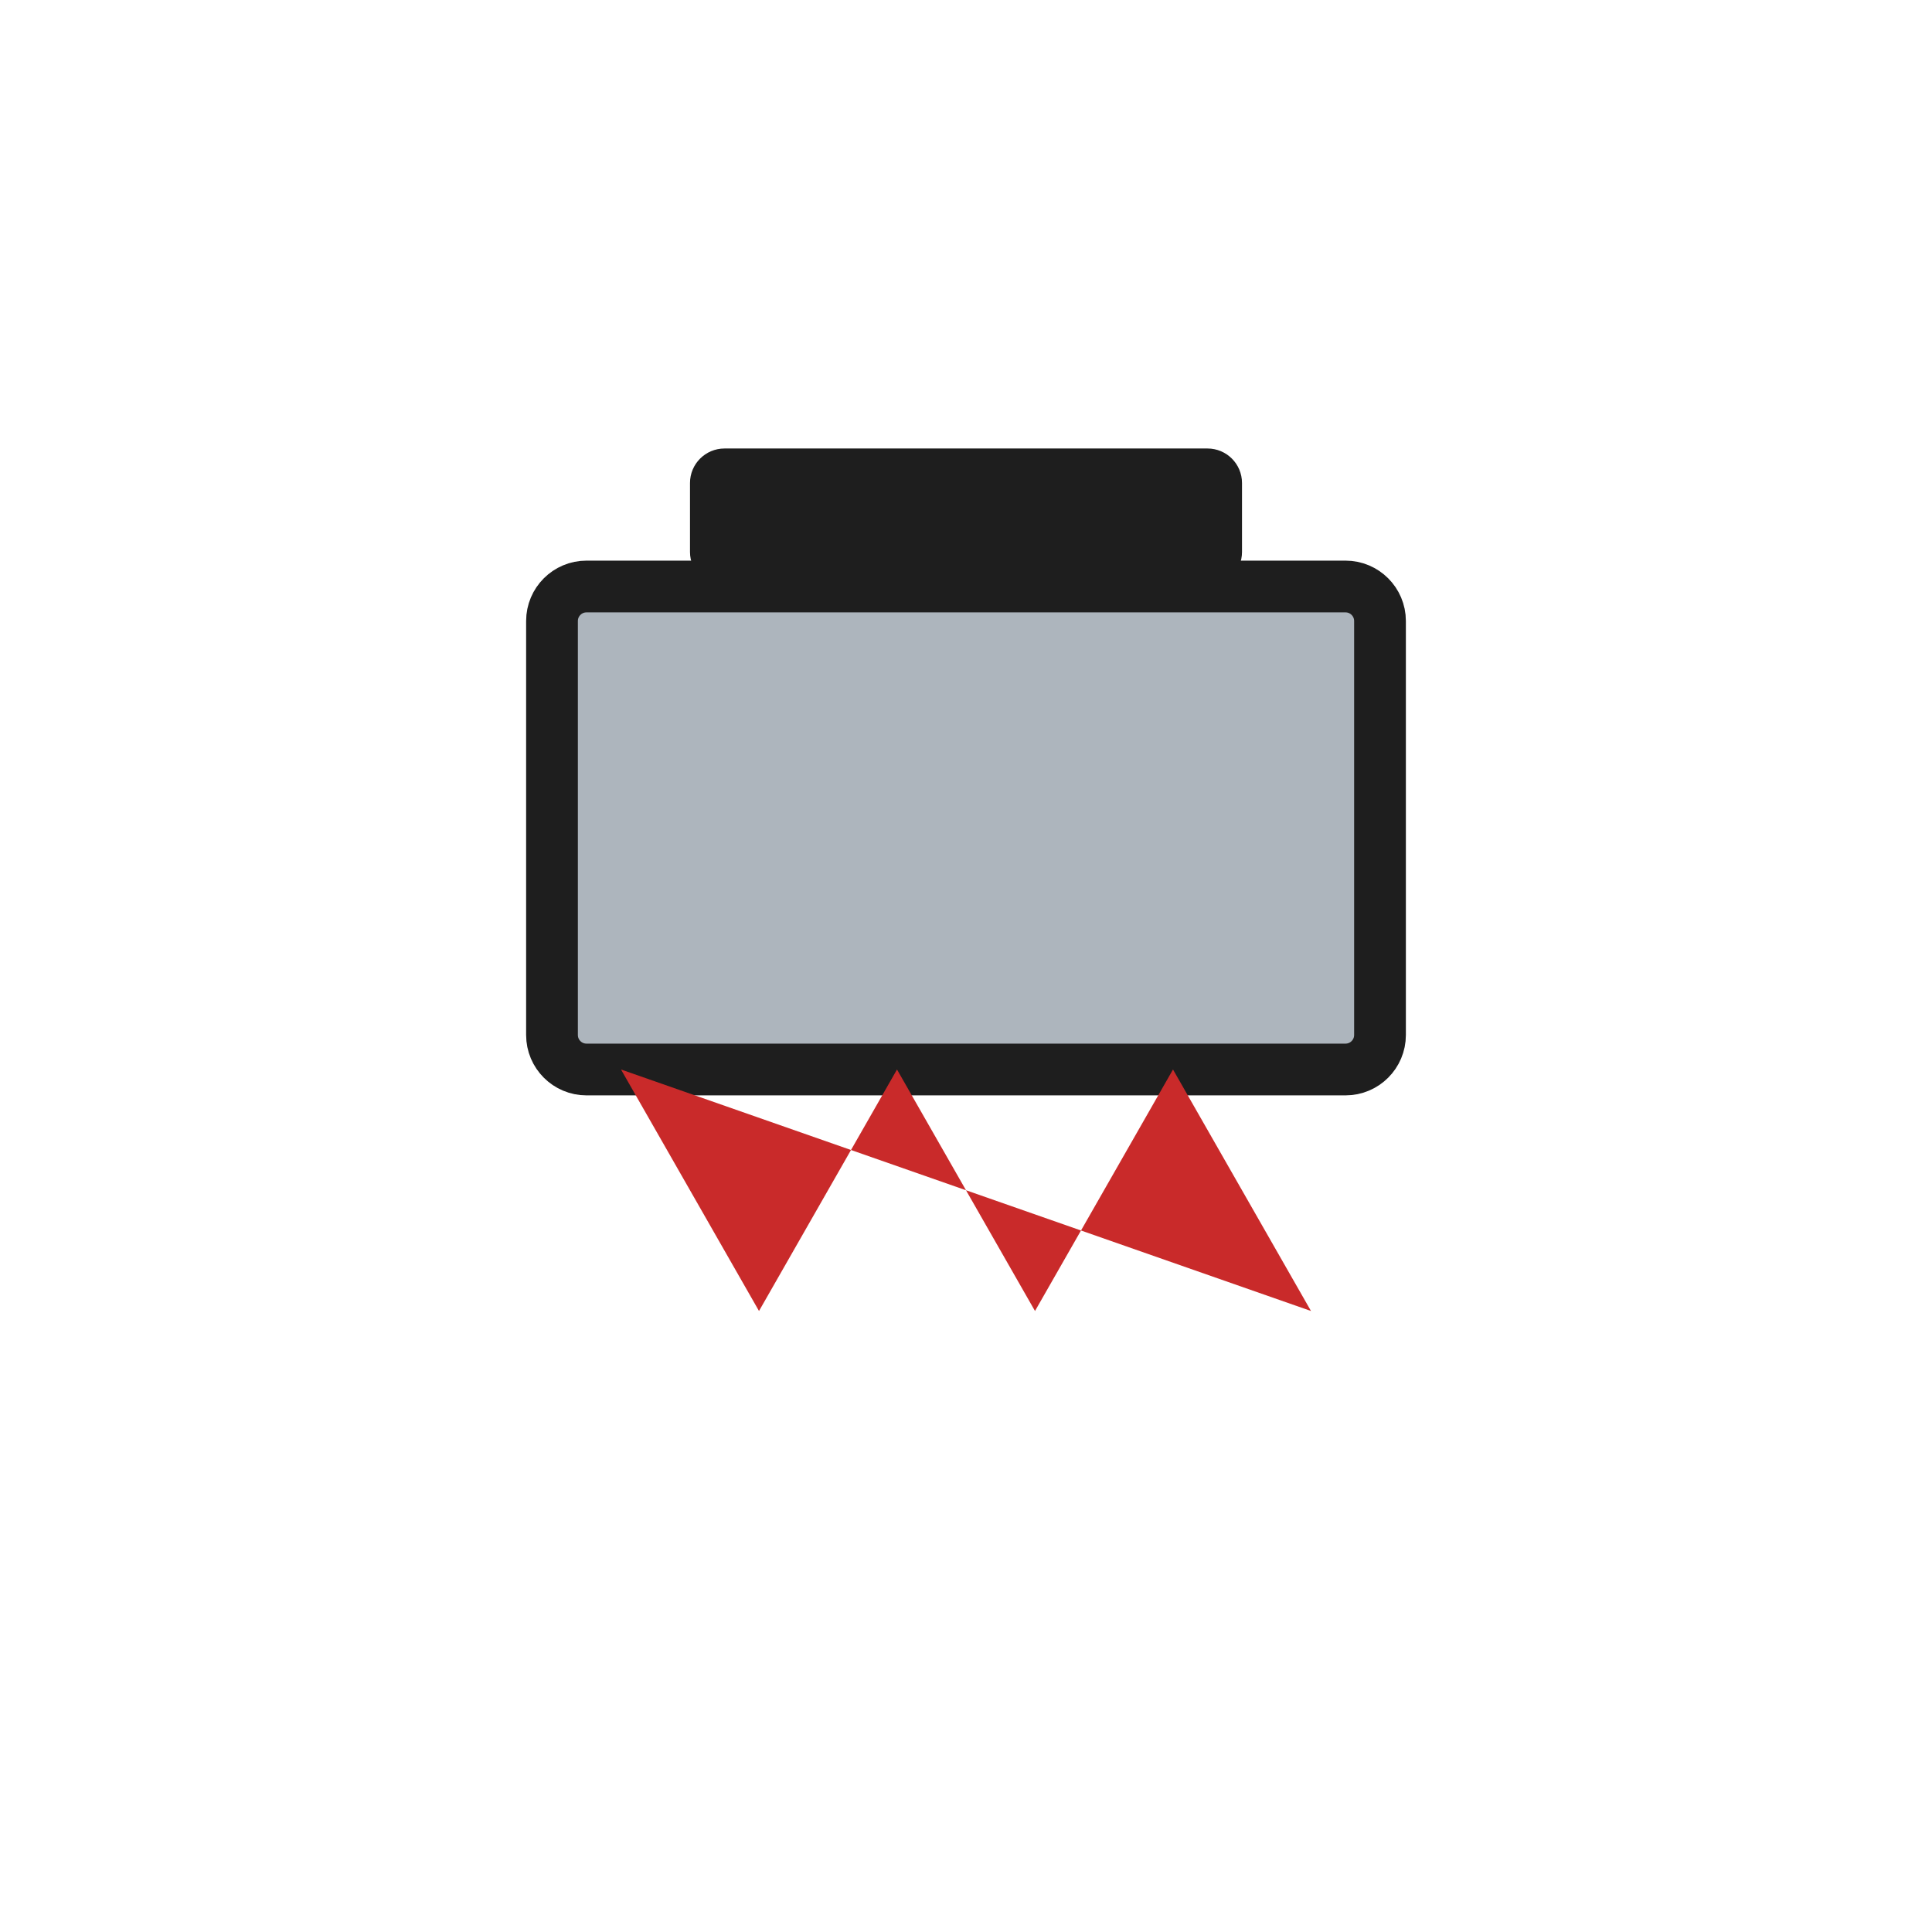
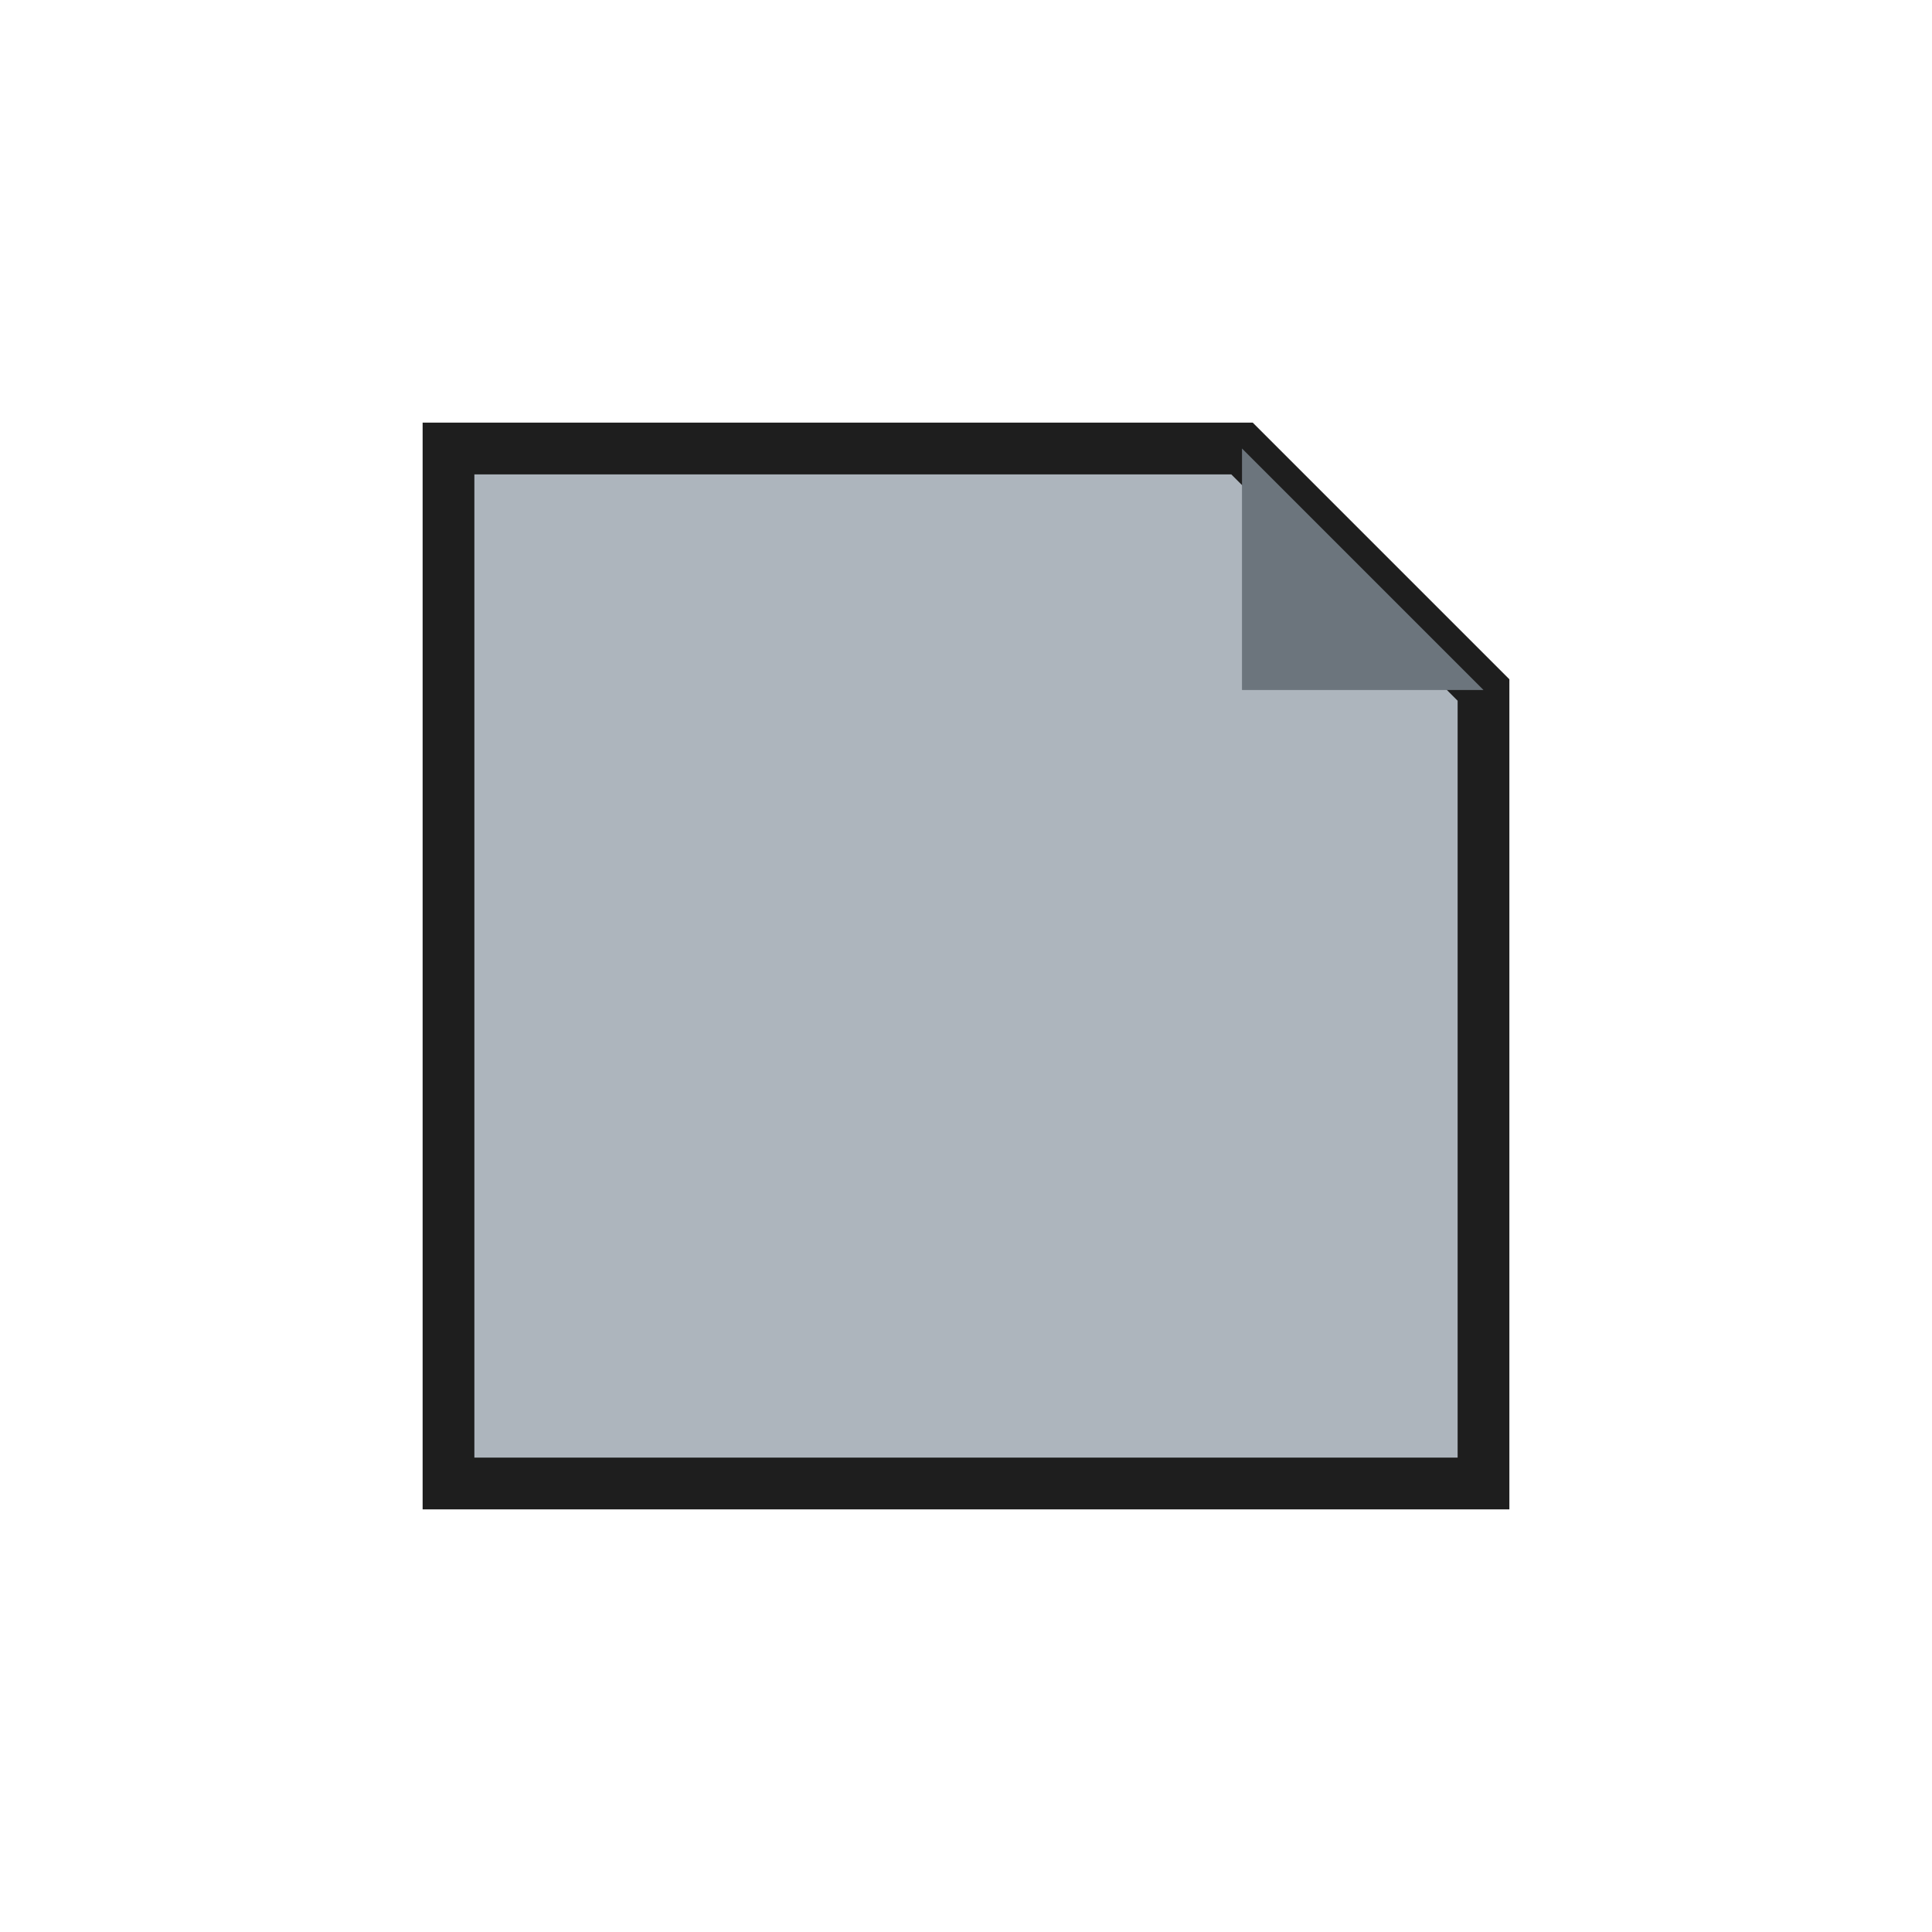
<svg xmlns="http://www.w3.org/2000/svg" viewBox="0 0 56 56" width="56" height="56">
  <g transform="translate(28, 28)">
-     <rect x="-8" y="-15" width="16" height="4" rx="1" fill="#1e1e1e" />
-     <rect x="-12" y="-11" width="24" height="14" rx="1" fill="#ADB5BD" stroke="#1e1e1e" stroke-width="1.5" />
-     <path d="M -10 3 L -6 10 L -2 3 L 2 10 L 6 3 L 10 10 Z" fill="#C92A2A" />
+     <path d="M -15 -15 L 8 -15 L 15 -8 L 15 15 L -15 15 Z" fill="#ADB5BD" stroke="#1e1e1e" stroke-width="1.5" />
+     <path d="M 8 -15 L 15 -8 L 8 -8 Z" fill="#6C757D" />
  </g>
</svg>
